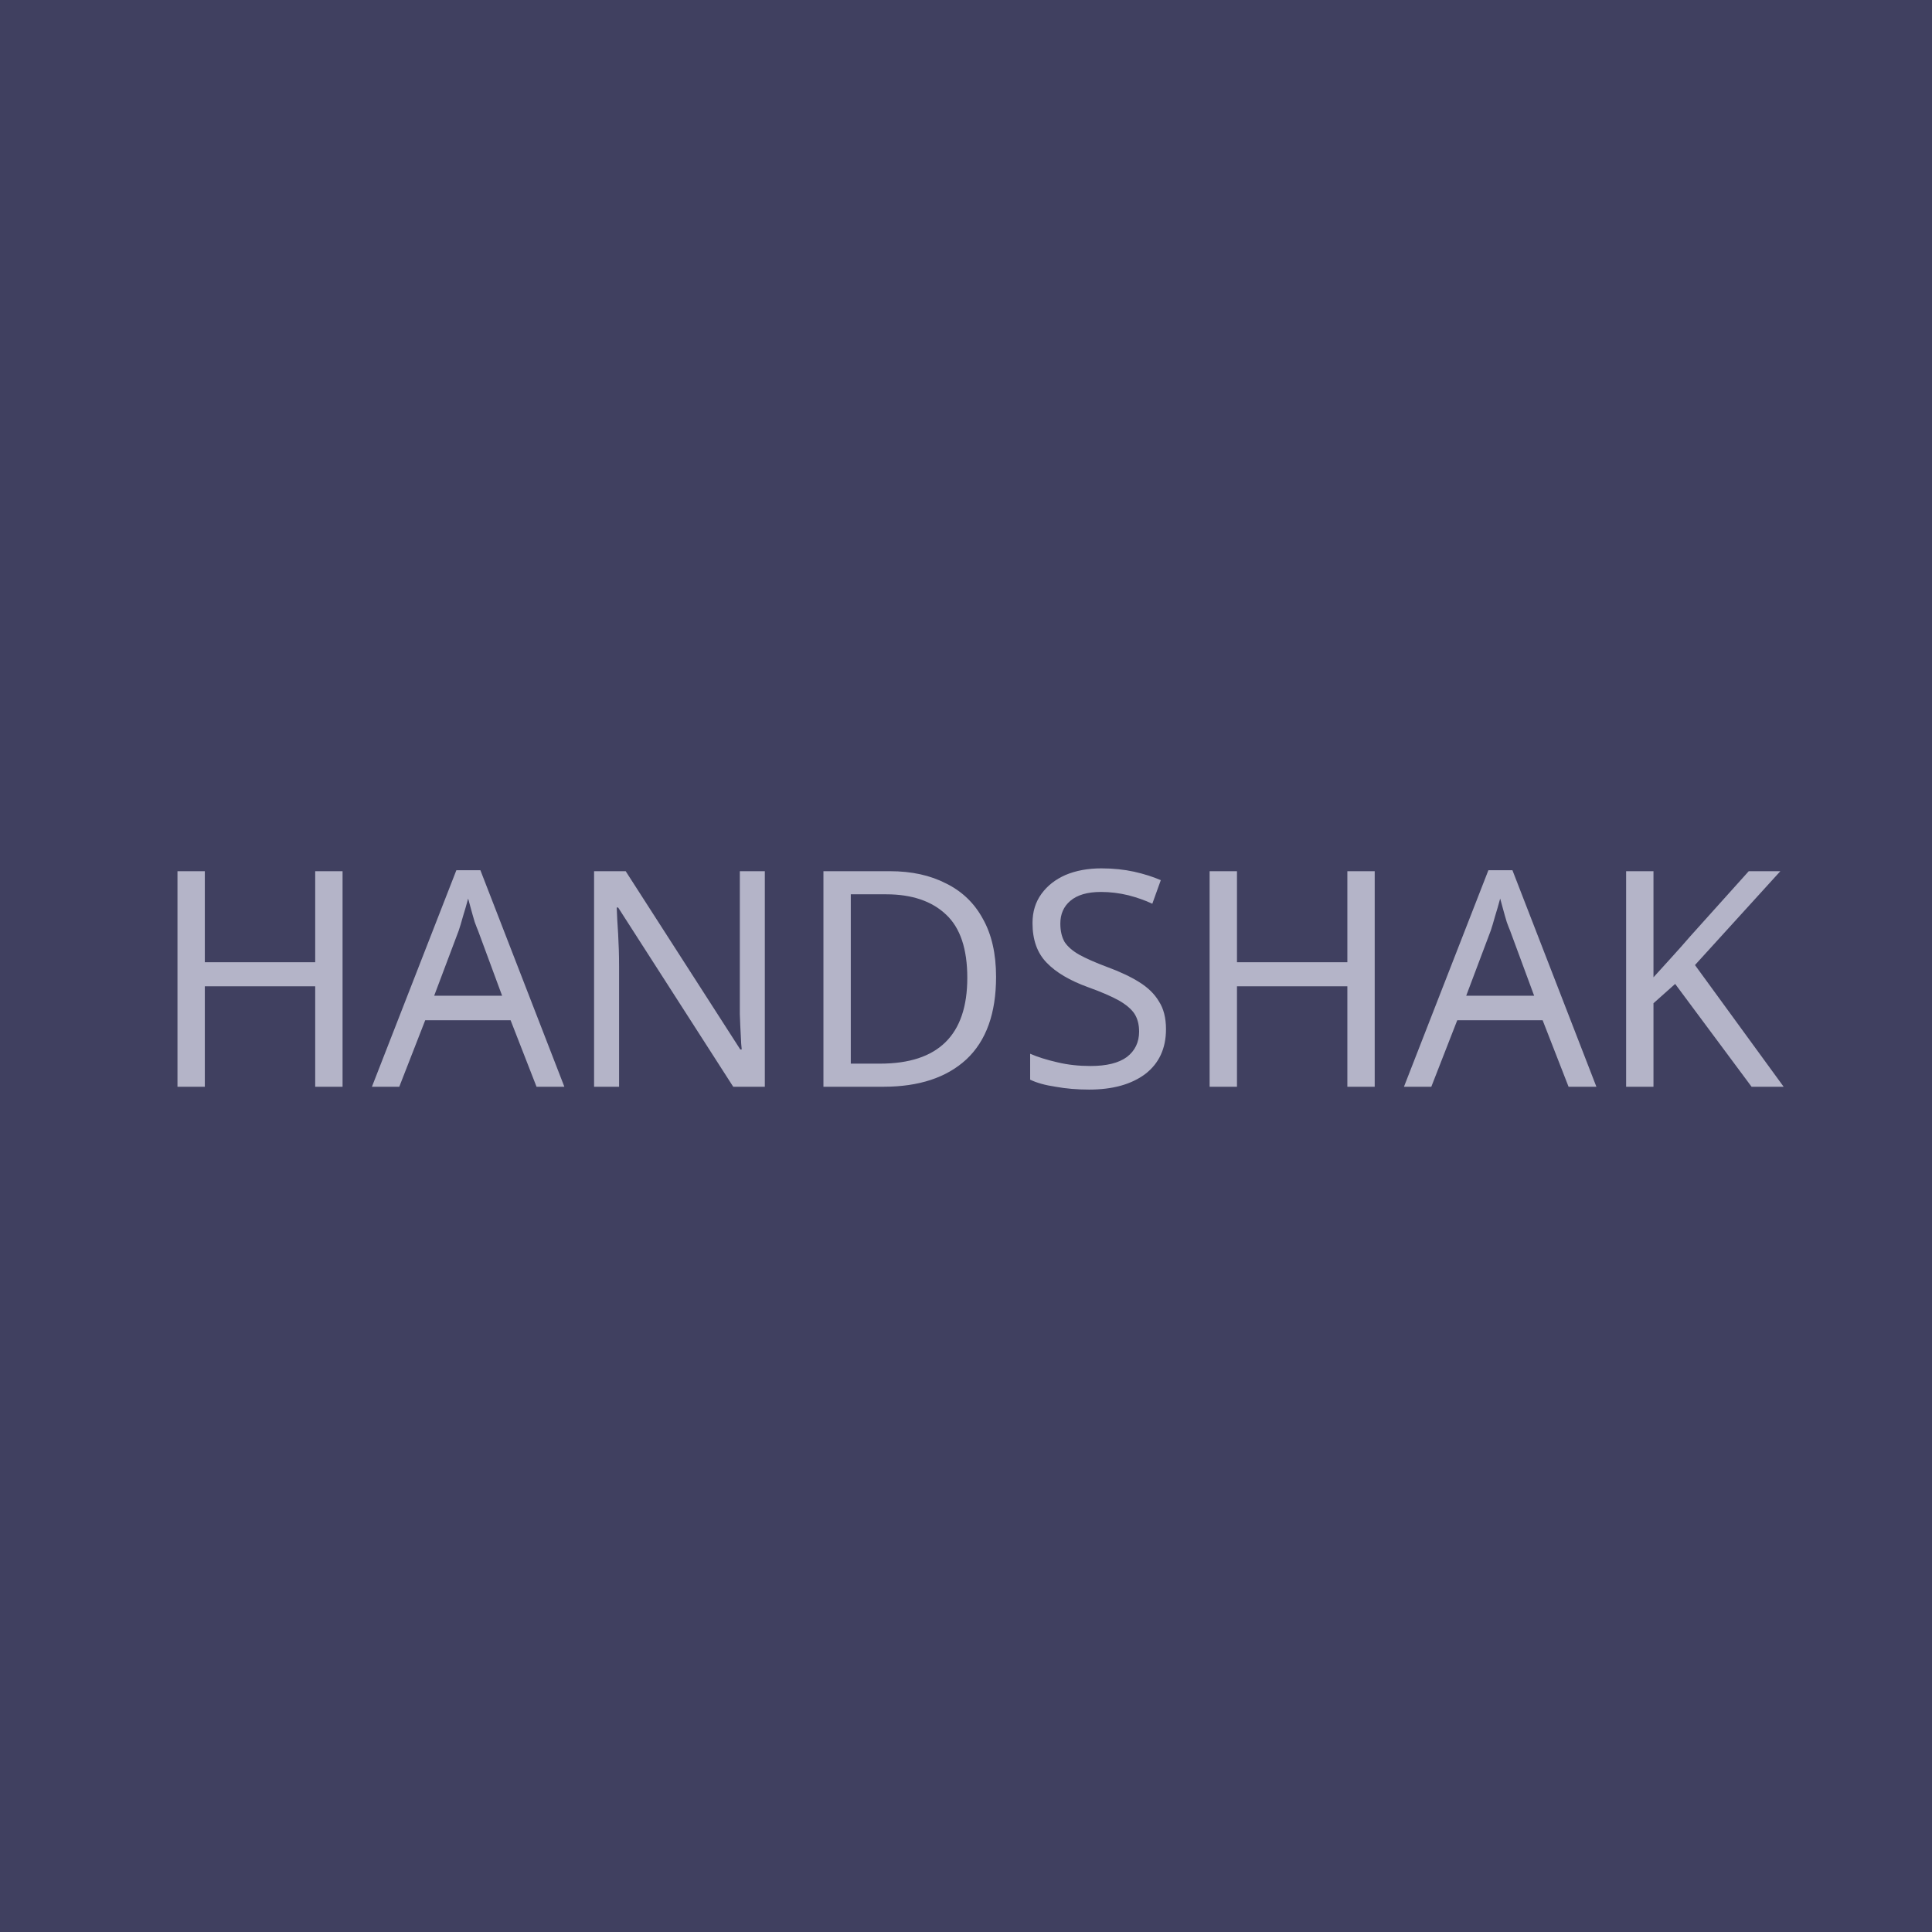
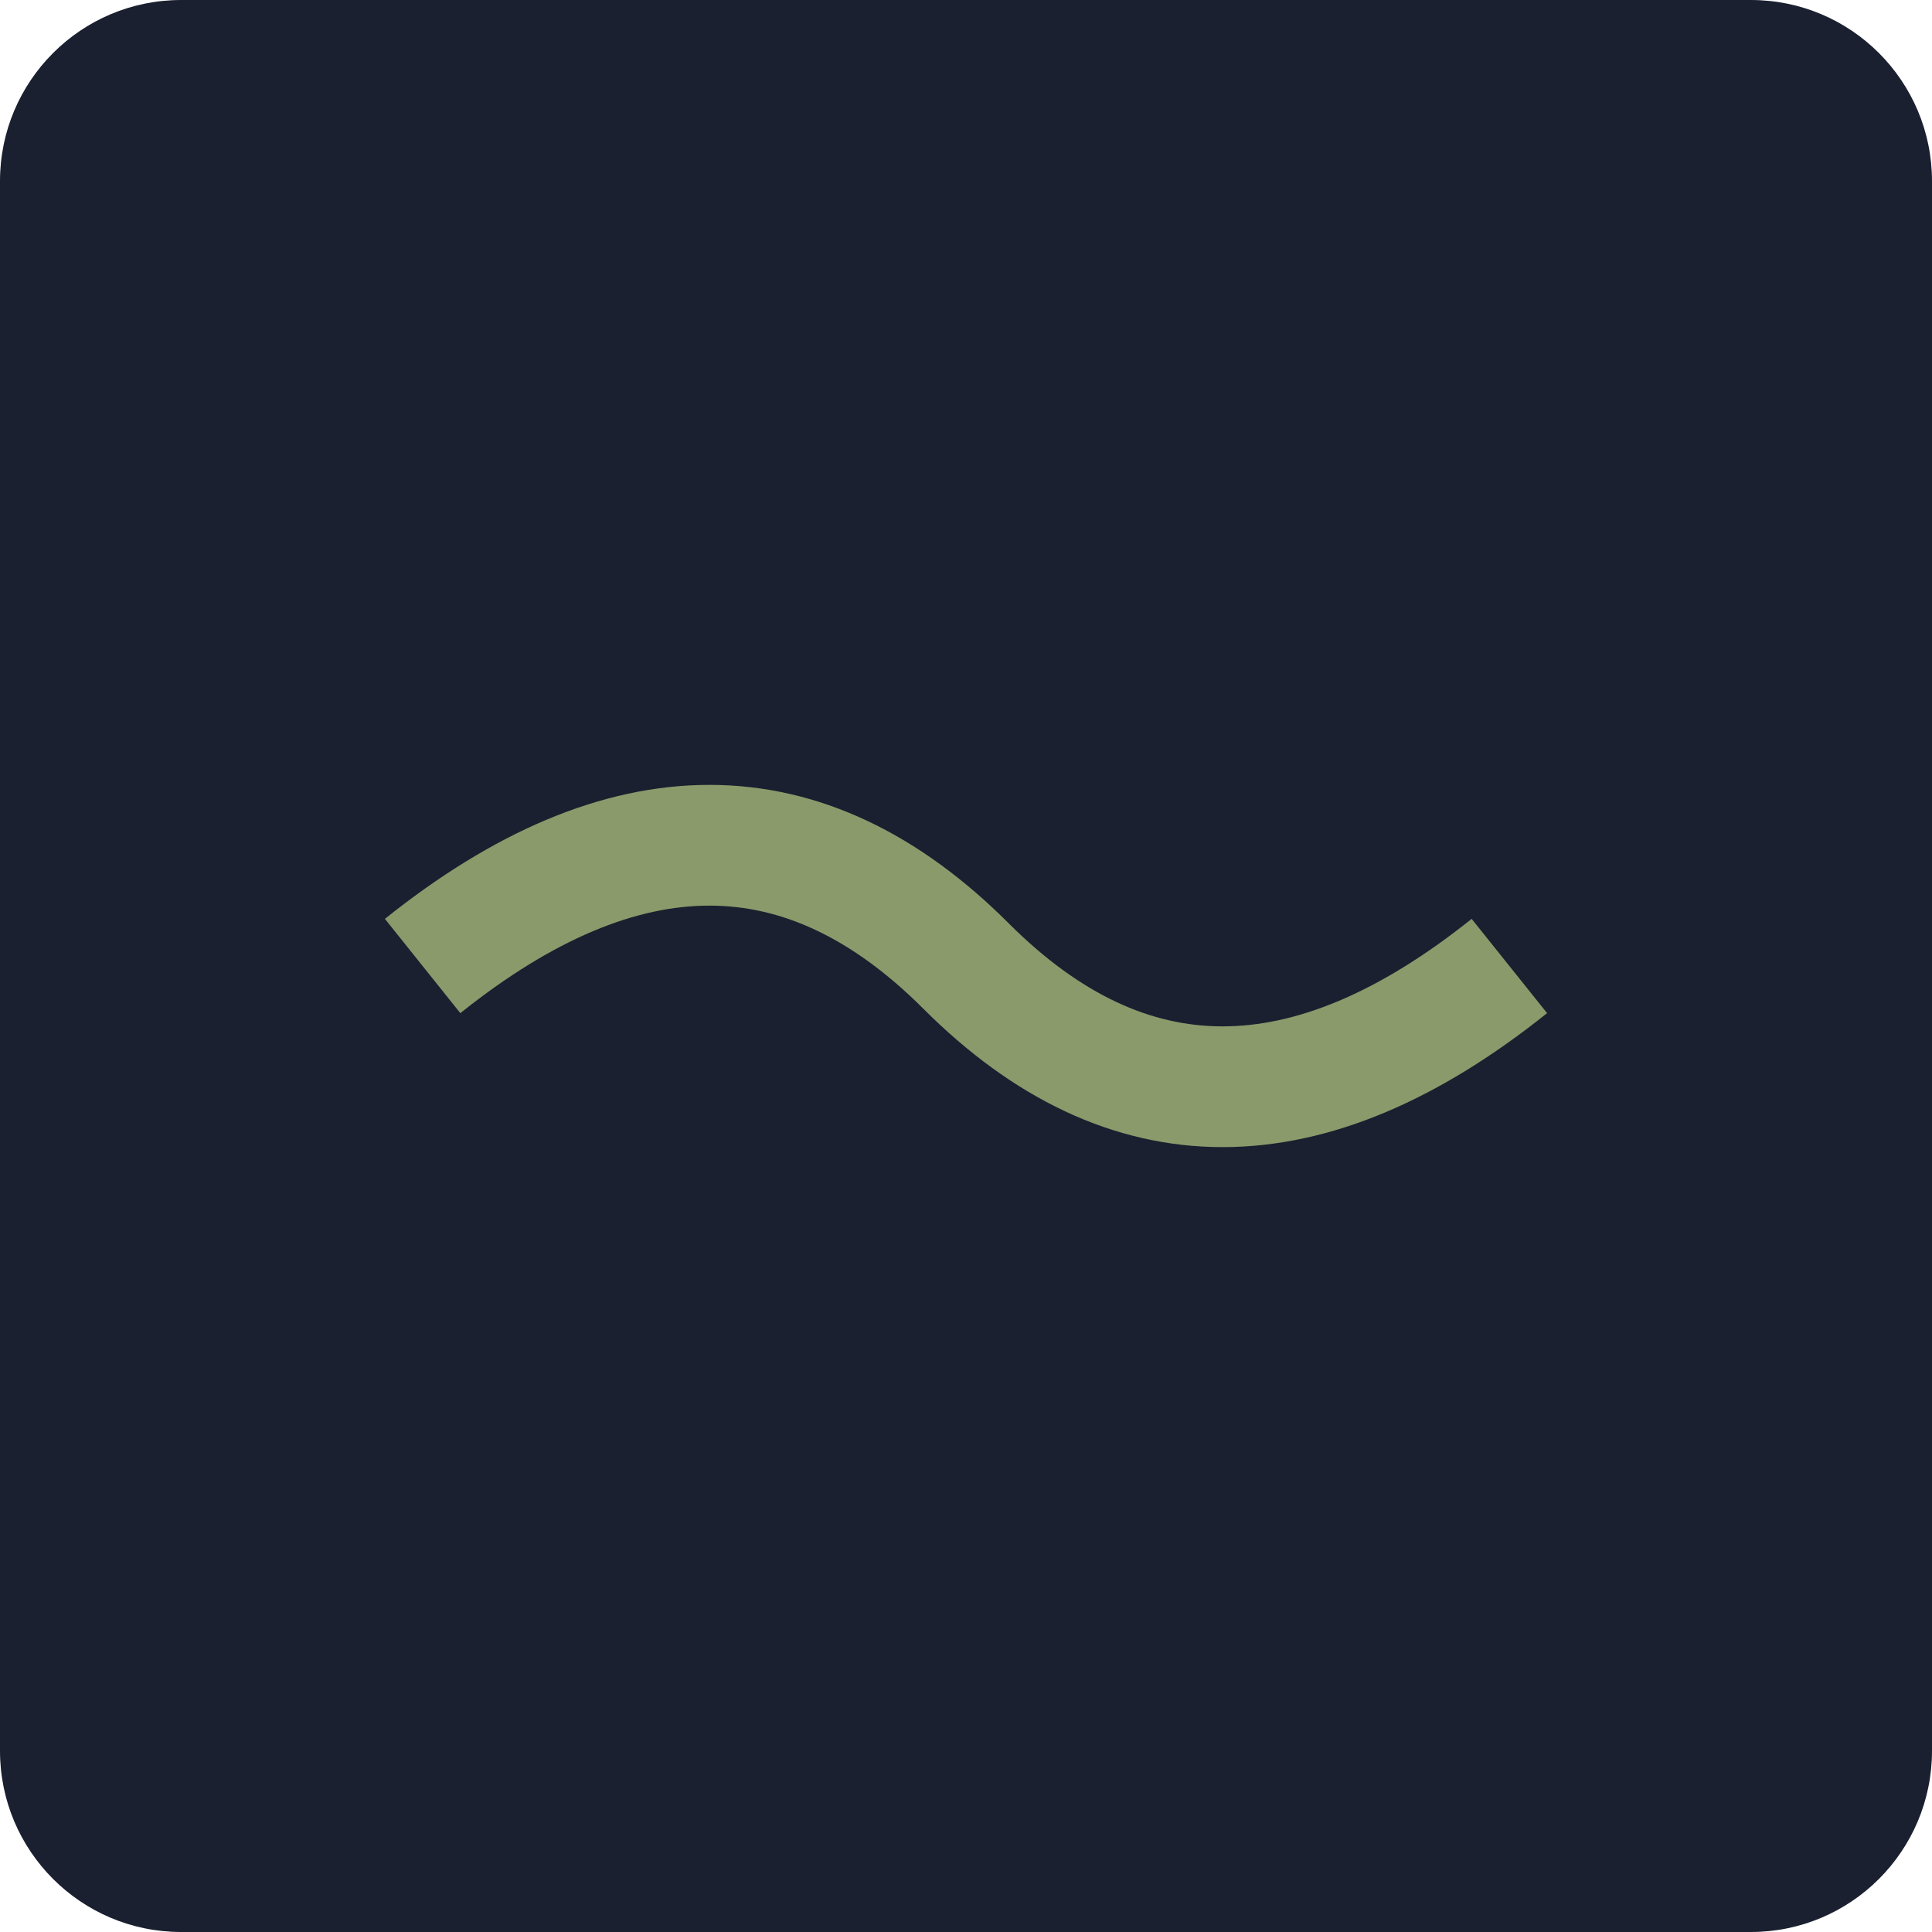
<svg xmlns="http://www.w3.org/2000/svg" width="64" height="64" viewBox="0 0 64 64">
-   <rect width="64" height="64" fill="#404060" />
-   <text x="32" y="36" text-anchor="middle" fill="#b4b4c8" font-family="sans-serif" font-size="10">HANDSHAK</text>
+   <rect width="64" height="64" fill="#1a2030" rx="6" />
+   <path d="M14,32 Q24,24 32,32 Q40,40 50,32" stroke="#8a9a6a" stroke-width="4" fill="none" />
</svg>
